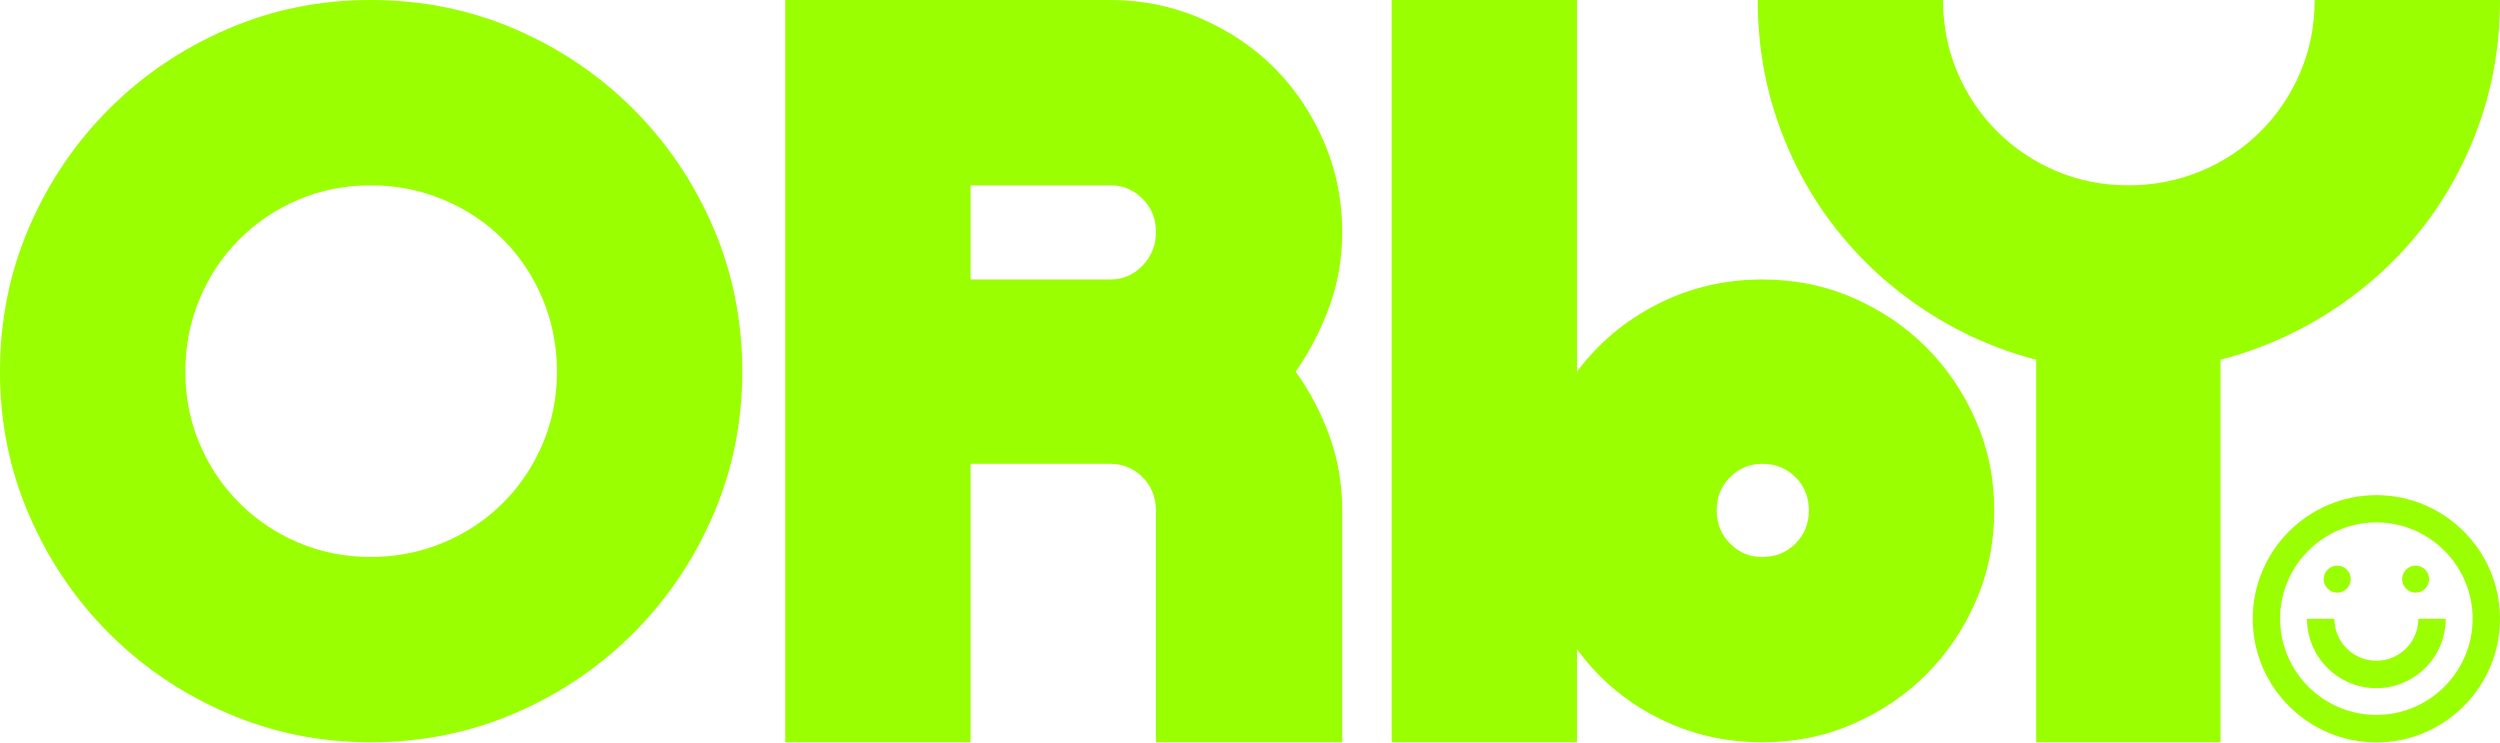
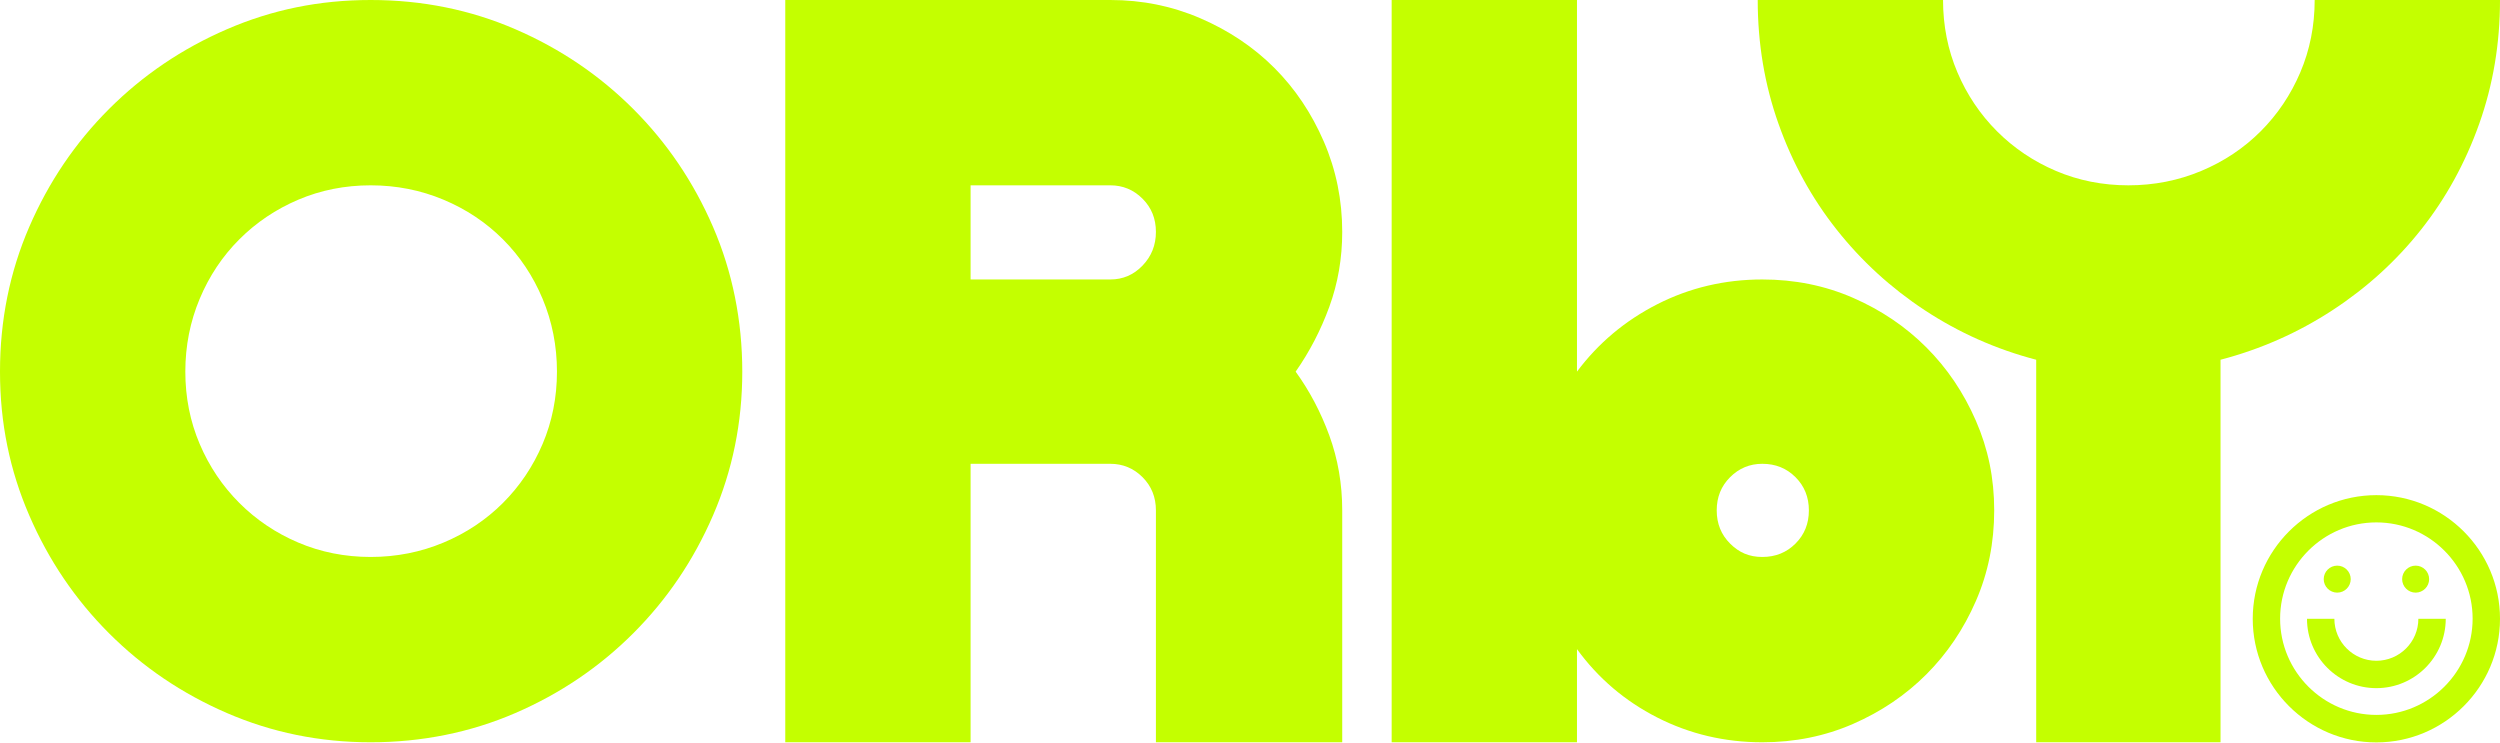
<svg xmlns="http://www.w3.org/2000/svg" id="Lager_1" version="1.1" viewBox="0 0 201.81 59.92">
  <defs>
    <style>
      .st0 {
-         fill: #9aff00;
+         fill: #c4ff00;
      }
    </style>
  </defs>
  <path class="st0" d="M51.12,8.8c-2.72-2.72-5.89-4.87-9.52-6.44-3.63-1.57-7.52-2.36-11.68-2.36s-7.97.79-11.6,2.36c-3.63,1.57-6.8,3.72-9.52,6.44-2.72,2.72-4.87,5.89-6.44,9.52-1.57,3.63-2.36,7.52-2.36,11.68s.79,7.97,2.36,11.6c1.57,3.63,3.72,6.8,6.44,9.52,2.72,2.72,5.89,4.87,9.52,6.44,3.63,1.57,7.49,2.36,11.6,2.36s8.05-.79,11.68-2.36c3.63-1.57,6.8-3.72,9.52-6.44s4.87-5.89,6.44-9.52c1.57-3.63,2.36-7.49,2.36-11.6s-.79-8.05-2.36-11.68c-1.57-3.63-3.72-6.8-6.44-9.52ZM43.8,35.84c-.77,1.81-1.84,3.4-3.2,4.76s-2.96,2.43-4.8,3.2c-1.84.77-3.8,1.16-5.88,1.16s-4.03-.39-5.84-1.16c-1.81-.77-3.4-1.84-4.76-3.2-1.36-1.36-2.43-2.95-3.2-4.76-.77-1.81-1.16-3.76-1.16-5.84s.39-4.04,1.16-5.88c.77-1.84,1.84-3.44,3.2-4.8,1.36-1.36,2.95-2.43,4.76-3.2,1.81-.77,3.76-1.16,5.84-1.16s4.04.39,5.88,1.16c1.84.77,3.44,1.84,4.8,3.2s2.43,2.96,3.2,4.8c.77,1.84,1.16,3.8,1.16,5.88s-.39,4.03-1.16,5.84Z" />
  <path class="st0" d="M108.35,18.72c0-2.56-.49-4.99-1.48-7.28-.99-2.29-2.32-4.28-4-5.96-1.68-1.68-3.67-3.01-5.96-4-2.29-.99-4.72-1.48-7.28-1.48h-26.24v59.92h14.96v-22.48h11.28c1.01,0,1.88.36,2.6,1.08s1.08,1.61,1.08,2.68v18.72h15.04v-18.72c0-2.13-.35-4.15-1.04-6.04-.69-1.89-1.6-3.61-2.72-5.16,1.12-1.6,2.03-3.35,2.72-5.24.69-1.89,1.04-3.91,1.04-6.04ZM92.23,21.44c-.72.75-1.59,1.12-2.6,1.12h-11.28v-7.6h11.28c1.01,0,1.88.36,2.6,1.08.72.72,1.08,1.61,1.08,2.68s-.36,1.97-1.08,2.72Z" />
  <path class="st0" d="M155.5,28.04c-1.68-1.68-3.65-3.01-5.92-4-2.27-.99-4.71-1.48-7.32-1.48-3.04,0-5.87.67-8.48,2-2.61,1.33-4.77,3.15-6.48,5.44V0h-14.96v59.92h14.96v-7.52c1.71,2.35,3.87,4.19,6.48,5.52,2.61,1.33,5.44,2,8.48,2,2.61,0,5.05-.49,7.32-1.48,2.27-.99,4.24-2.32,5.92-4,1.68-1.68,3.01-3.65,4-5.92.99-2.27,1.48-4.71,1.48-7.32s-.49-4.97-1.48-7.24c-.99-2.27-2.32-4.24-4-5.92ZM144.94,43.88c-.72.72-1.61,1.08-2.68,1.08s-1.88-.36-2.6-1.08-1.08-1.61-1.08-2.68.36-1.96,1.08-2.68c.72-.72,1.59-1.08,2.6-1.08,1.07,0,1.96.36,2.68,1.08.72.72,1.08,1.61,1.08,2.68s-.36,1.96-1.08,2.68Z" />
  <path class="st0" d="M195.45,18.52c2-2.53,3.56-5.37,4.68-8.52,1.12-3.15,1.68-6.48,1.68-10h-14.96c0,2.08-.39,4.03-1.16,5.84-.77,1.81-1.84,3.4-3.2,4.76s-2.96,2.43-4.8,3.2c-1.84.77-3.8,1.16-5.88,1.16s-4.03-.39-5.84-1.16c-1.81-.77-3.4-1.84-4.76-3.2-1.36-1.36-2.43-2.95-3.2-4.76-.77-1.81-1.16-3.76-1.16-5.84h-14.96c0,3.52.56,6.85,1.68,10,1.12,3.15,2.68,5.99,4.68,8.52,2,2.53,4.37,4.71,7.12,6.52,2.75,1.81,5.75,3.15,9,4v30.88h14.88v-30.88c3.25-.85,6.27-2.19,9.04-4,2.77-1.81,5.16-3.99,7.16-6.52Z" />
  <path class="st0" d="M191.83,39.97c-5.5,0-9.98,4.48-9.98,9.98s4.48,9.98,9.98,9.98,9.98-4.48,9.98-9.98-4.48-9.98-9.98-9.98ZM191.83,57.71c-4.28,0-7.77-3.49-7.77-7.77s3.49-7.77,7.77-7.77,7.77,3.49,7.77,7.77-3.49,7.77-7.77,7.77Z" />
  <path class="st0" d="M191.83,53.34c-1.87,0-3.39-1.52-3.39-3.39h-2.21c0,3.09,2.51,5.6,5.6,5.6s5.6-2.51,5.6-5.6h-2.21c0,1.87-1.52,3.39-3.39,3.39Z" />
  <path class="st0" d="M195,47.84c.6,0,1.09-.49,1.09-1.09s-.49-1.09-1.09-1.09-1.09.49-1.09,1.09.49,1.09,1.09,1.09Z" />
  <path class="st0" d="M188.67,47.84c.6,0,1.09-.49,1.09-1.09s-.49-1.09-1.09-1.09-1.09.49-1.09,1.09.49,1.09,1.09,1.09Z" />
</svg>
